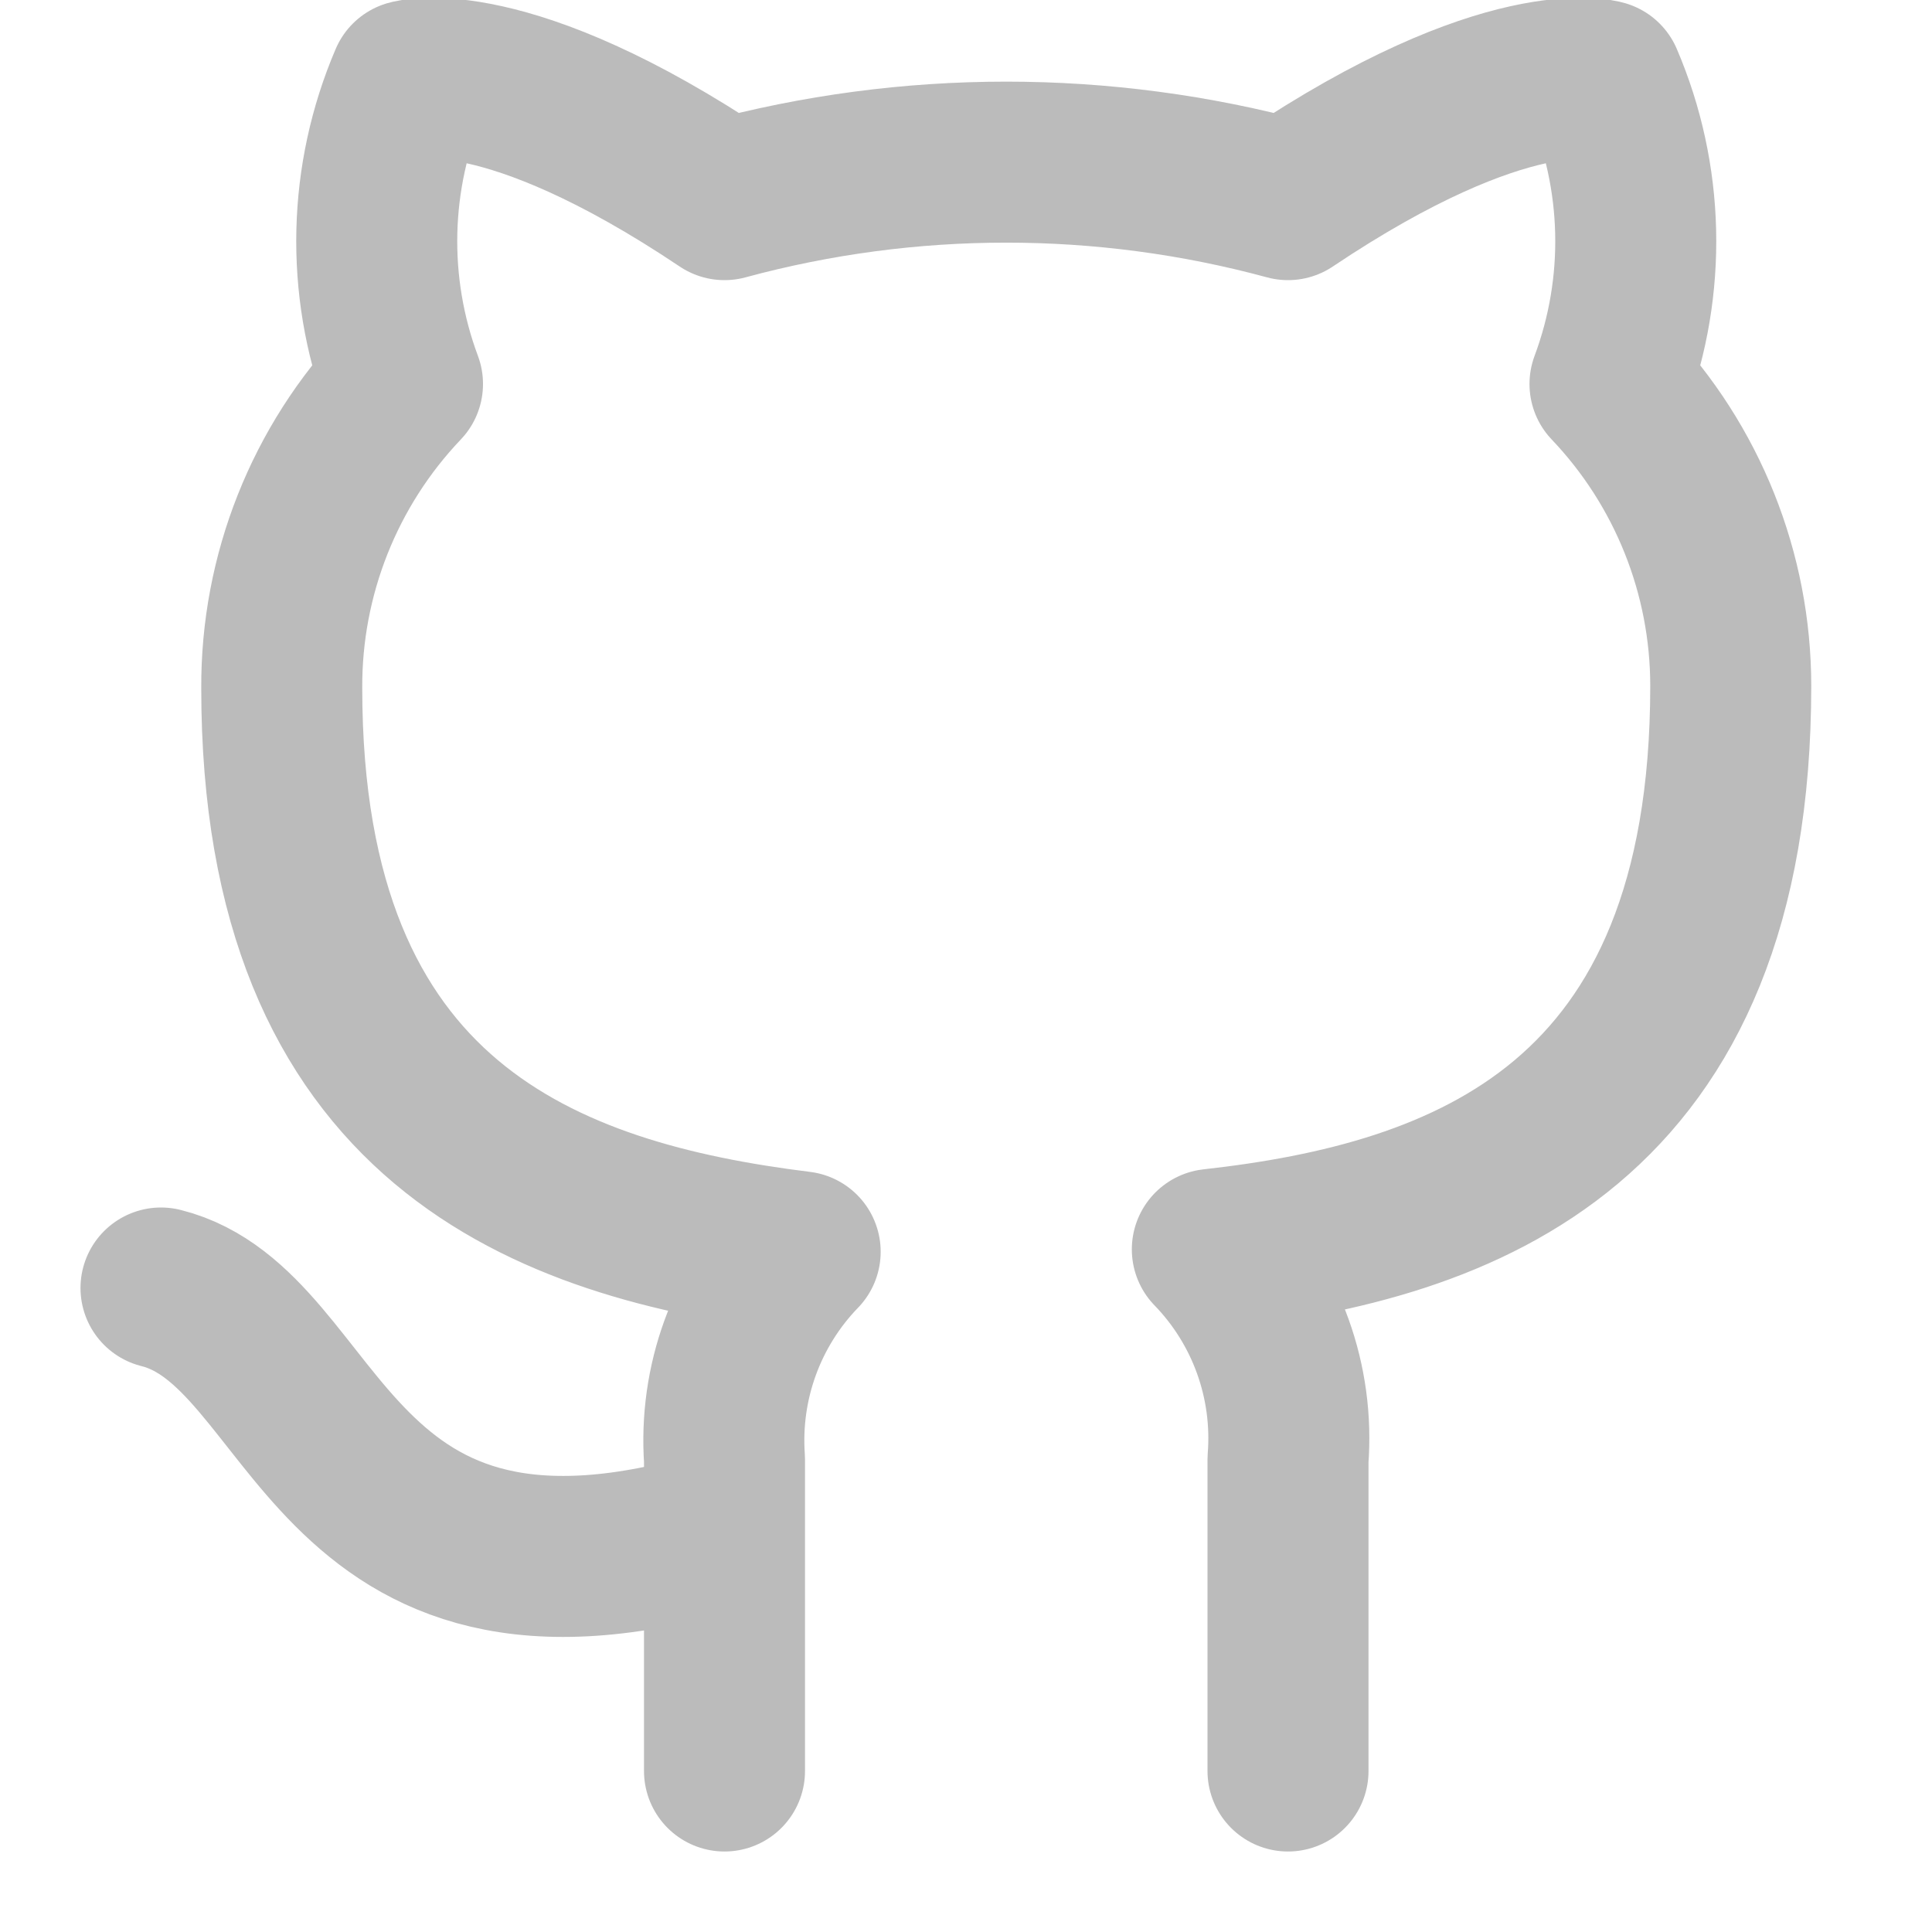
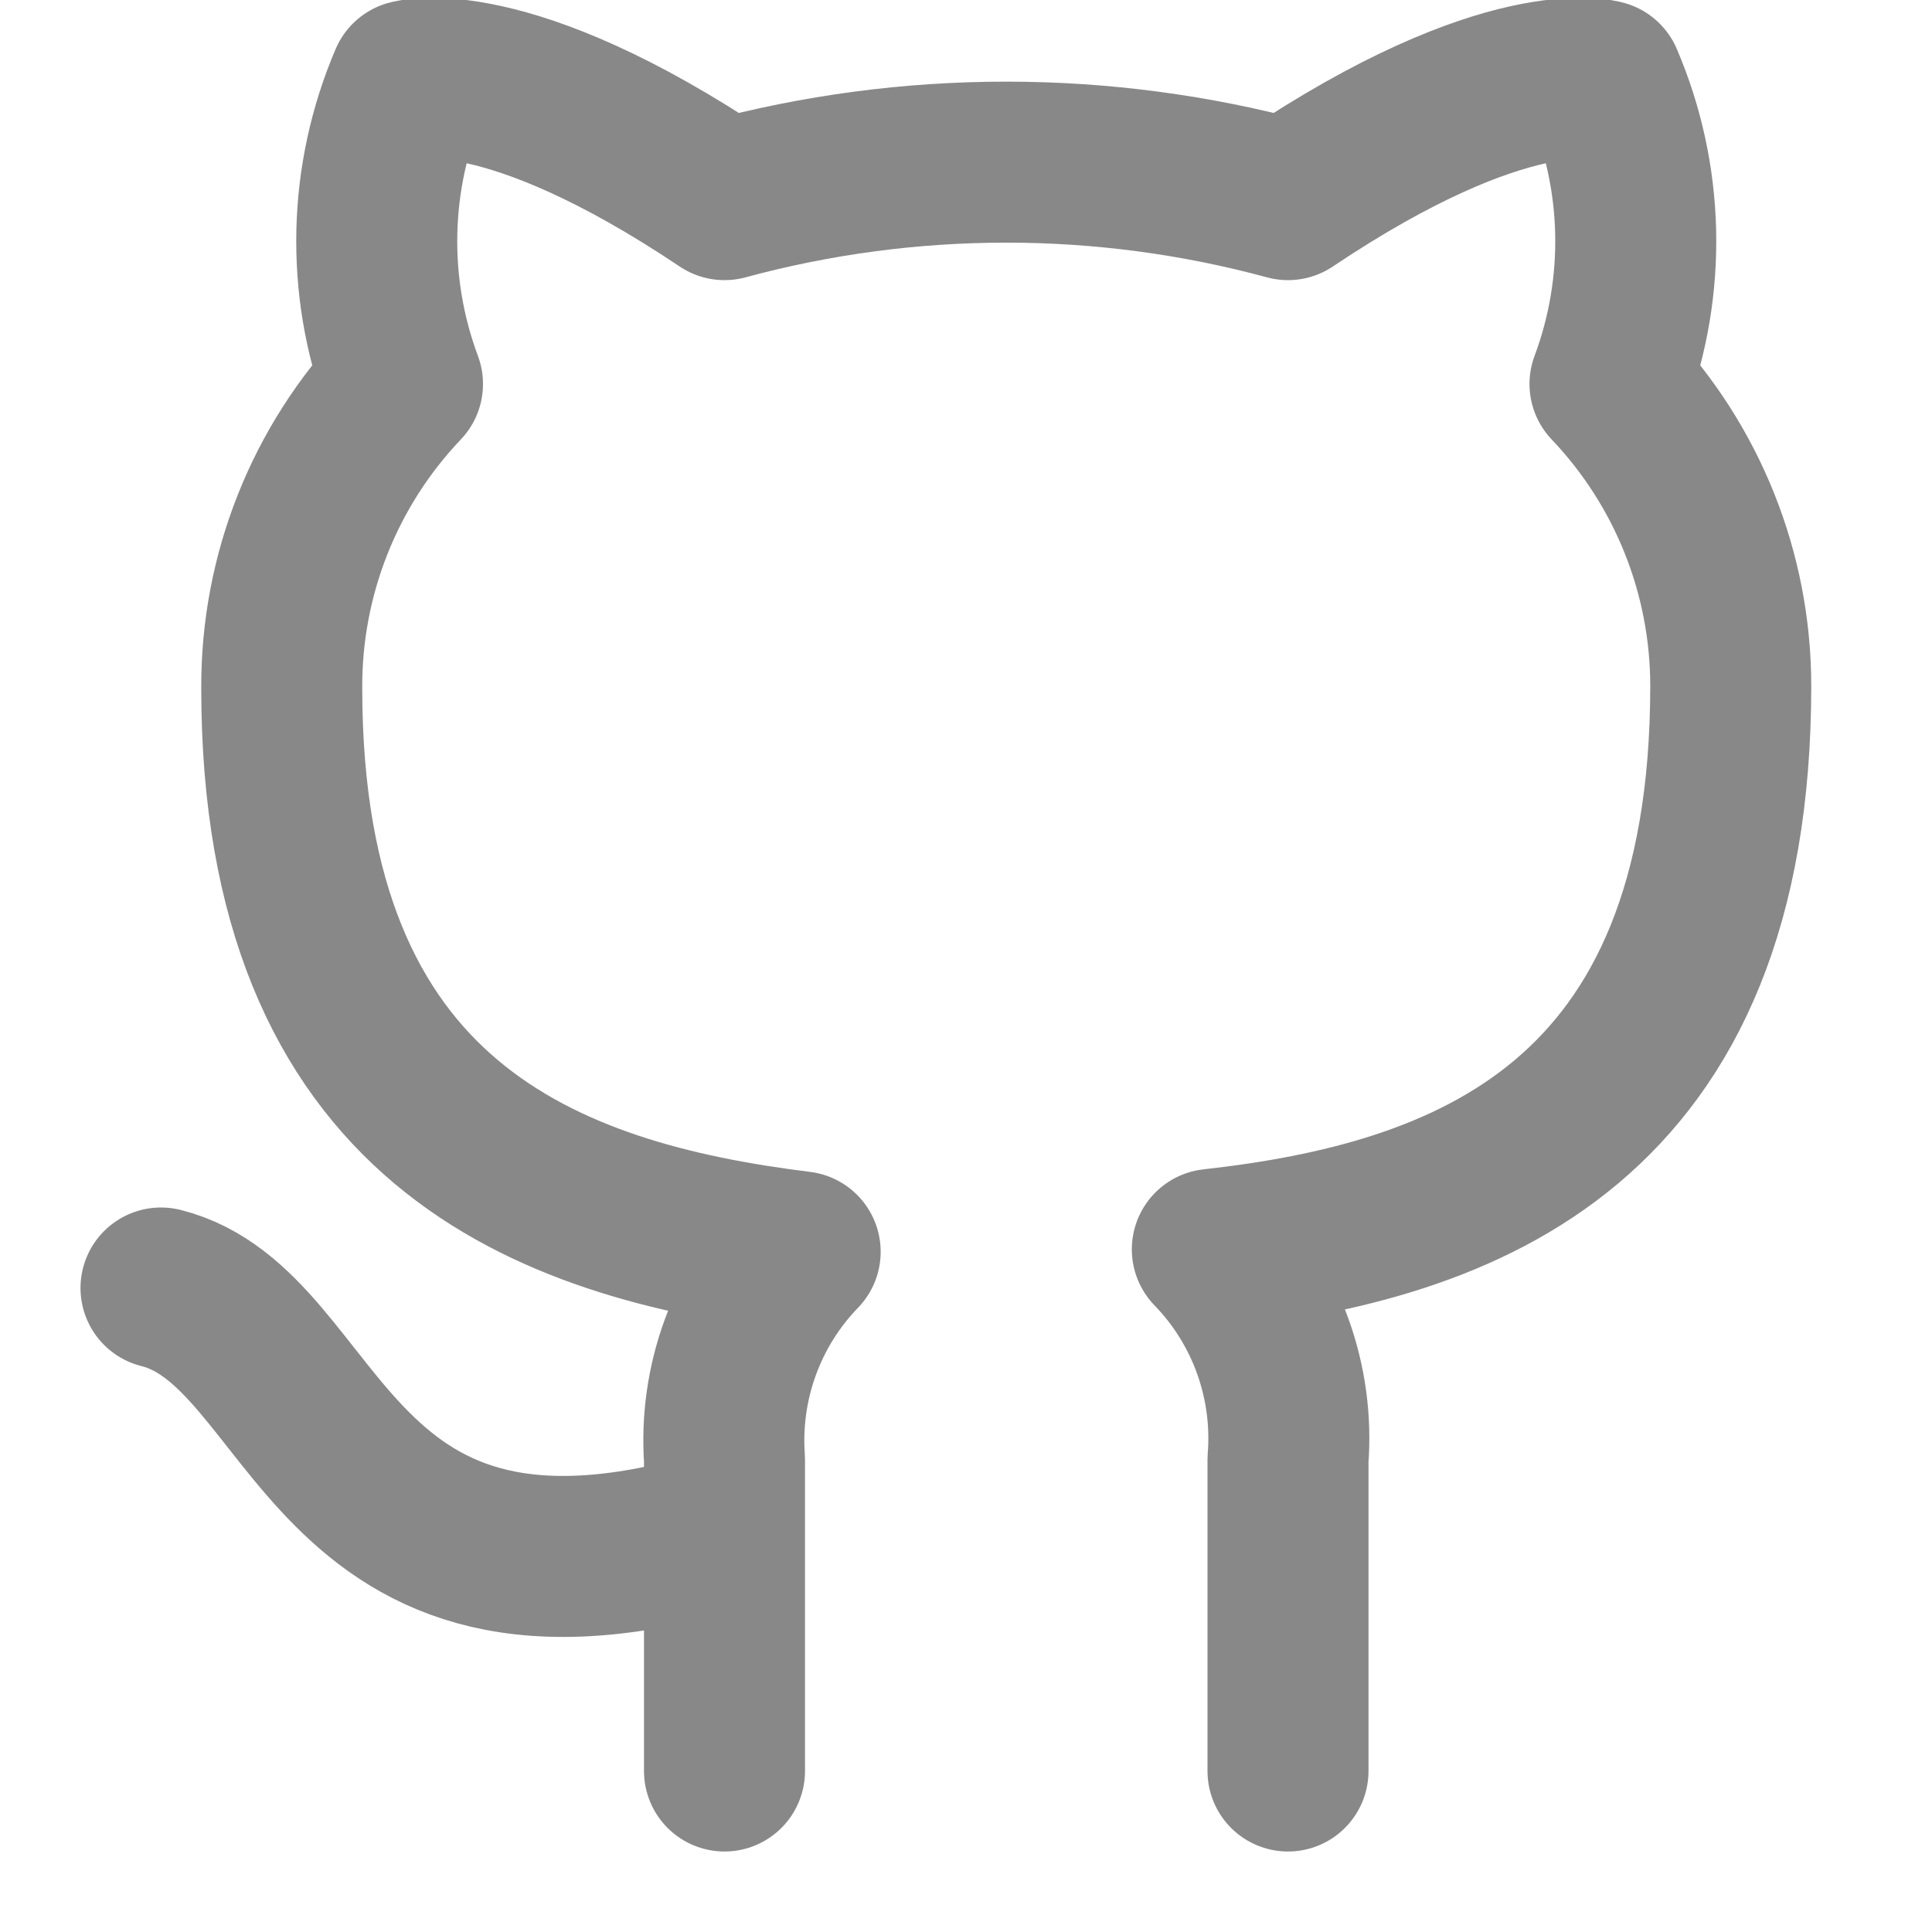
- <svg xmlns="http://www.w3.org/2000/svg" width="24" height="24" viewBox="0 0 24 24" fill="none" stroke="#bbb" stroke-width="2" stroke-linecap="round" stroke-linejoin="round" class="feather feather-github">
+ <svg xmlns="http://www.w3.org/2000/svg" width="18" height="18" viewBox="0 0 24 24" fill="none" stroke="#888" stroke-width="2" stroke-linecap="round" stroke-linejoin="round" class="feather feather-github">
  <path d="M9 19c-5 1.5-5-2.5-7-3m14 6v-3.87a3.37 3.37 0 0 0-.94-2.61c3.14-.35 6.44-1.54 6.44-7A5.44 5.44 0 0 0 20 4.77 5.07 5.07 0 0 0 19.91 1S18.73.65 16 2.48a13.38 13.38 0 0 0-7 0C6.27.65 5.09 1 5.09 1A5.07 5.07 0 0 0 5 4.77a5.44 5.44 0 0 0-1.5 3.78c0 5.42 3.3 6.61 6.44 7A3.37 3.37 0 0 0 9 18.13V22" />
</svg>
